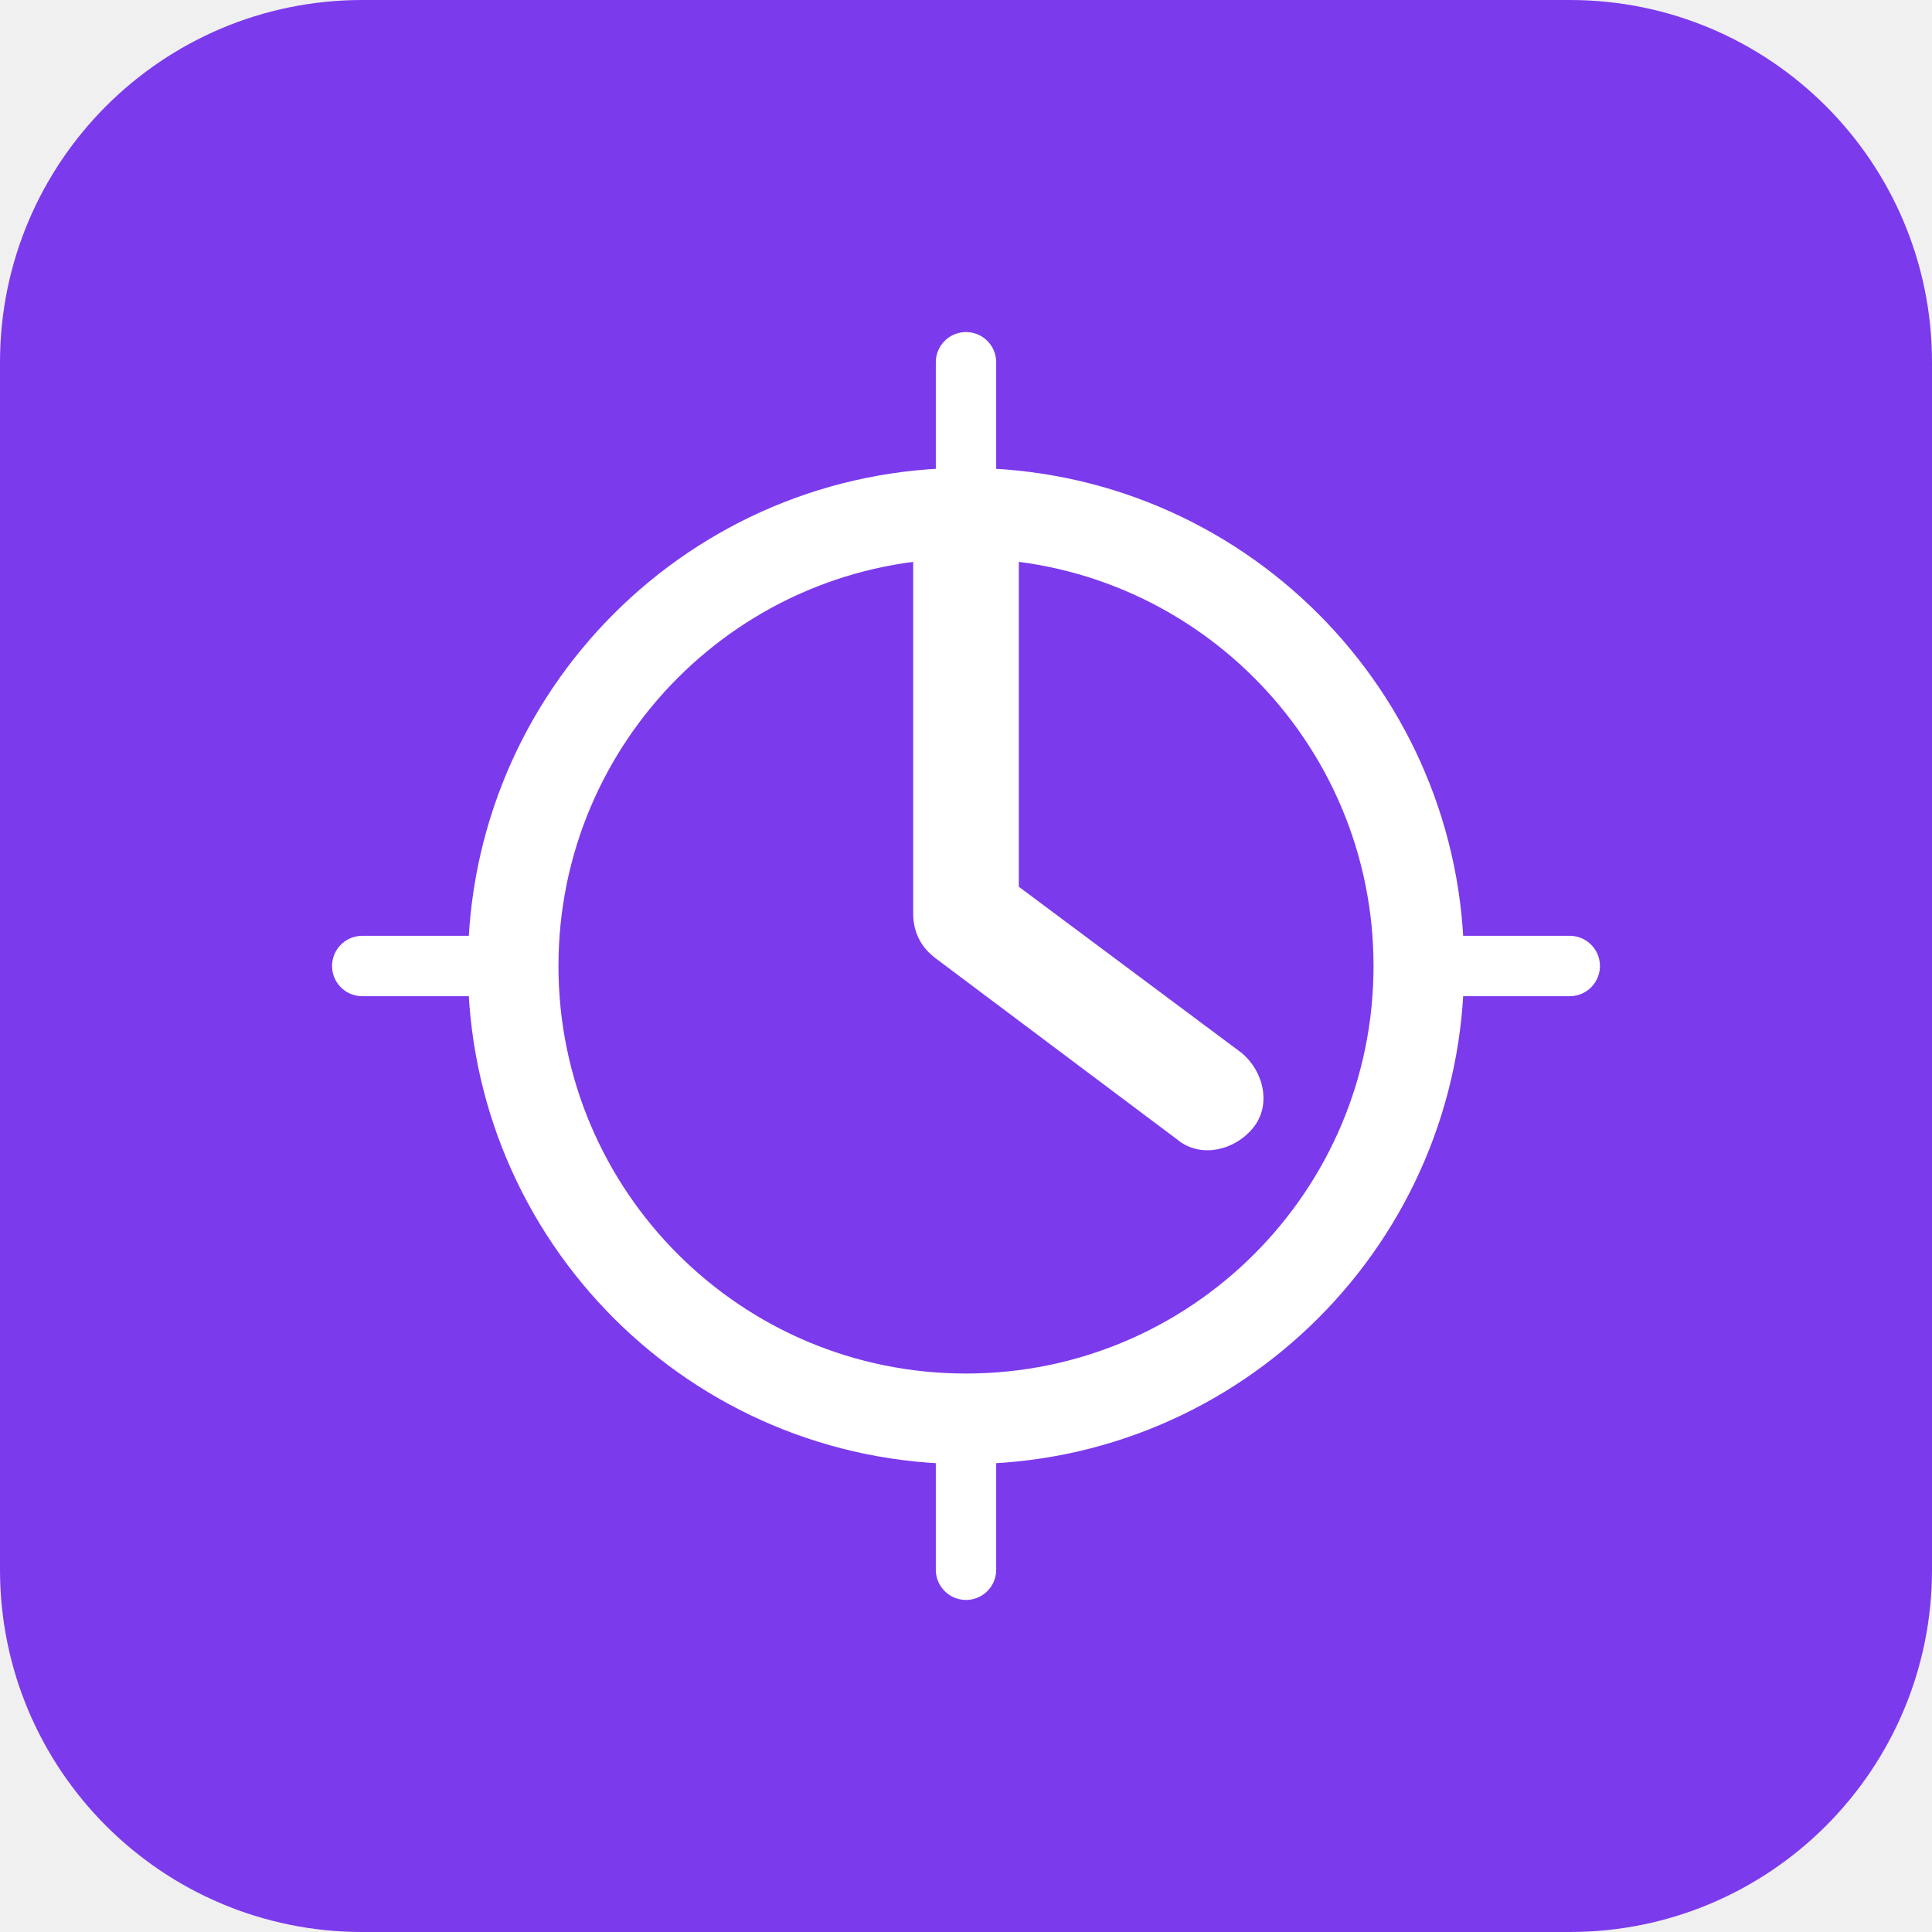
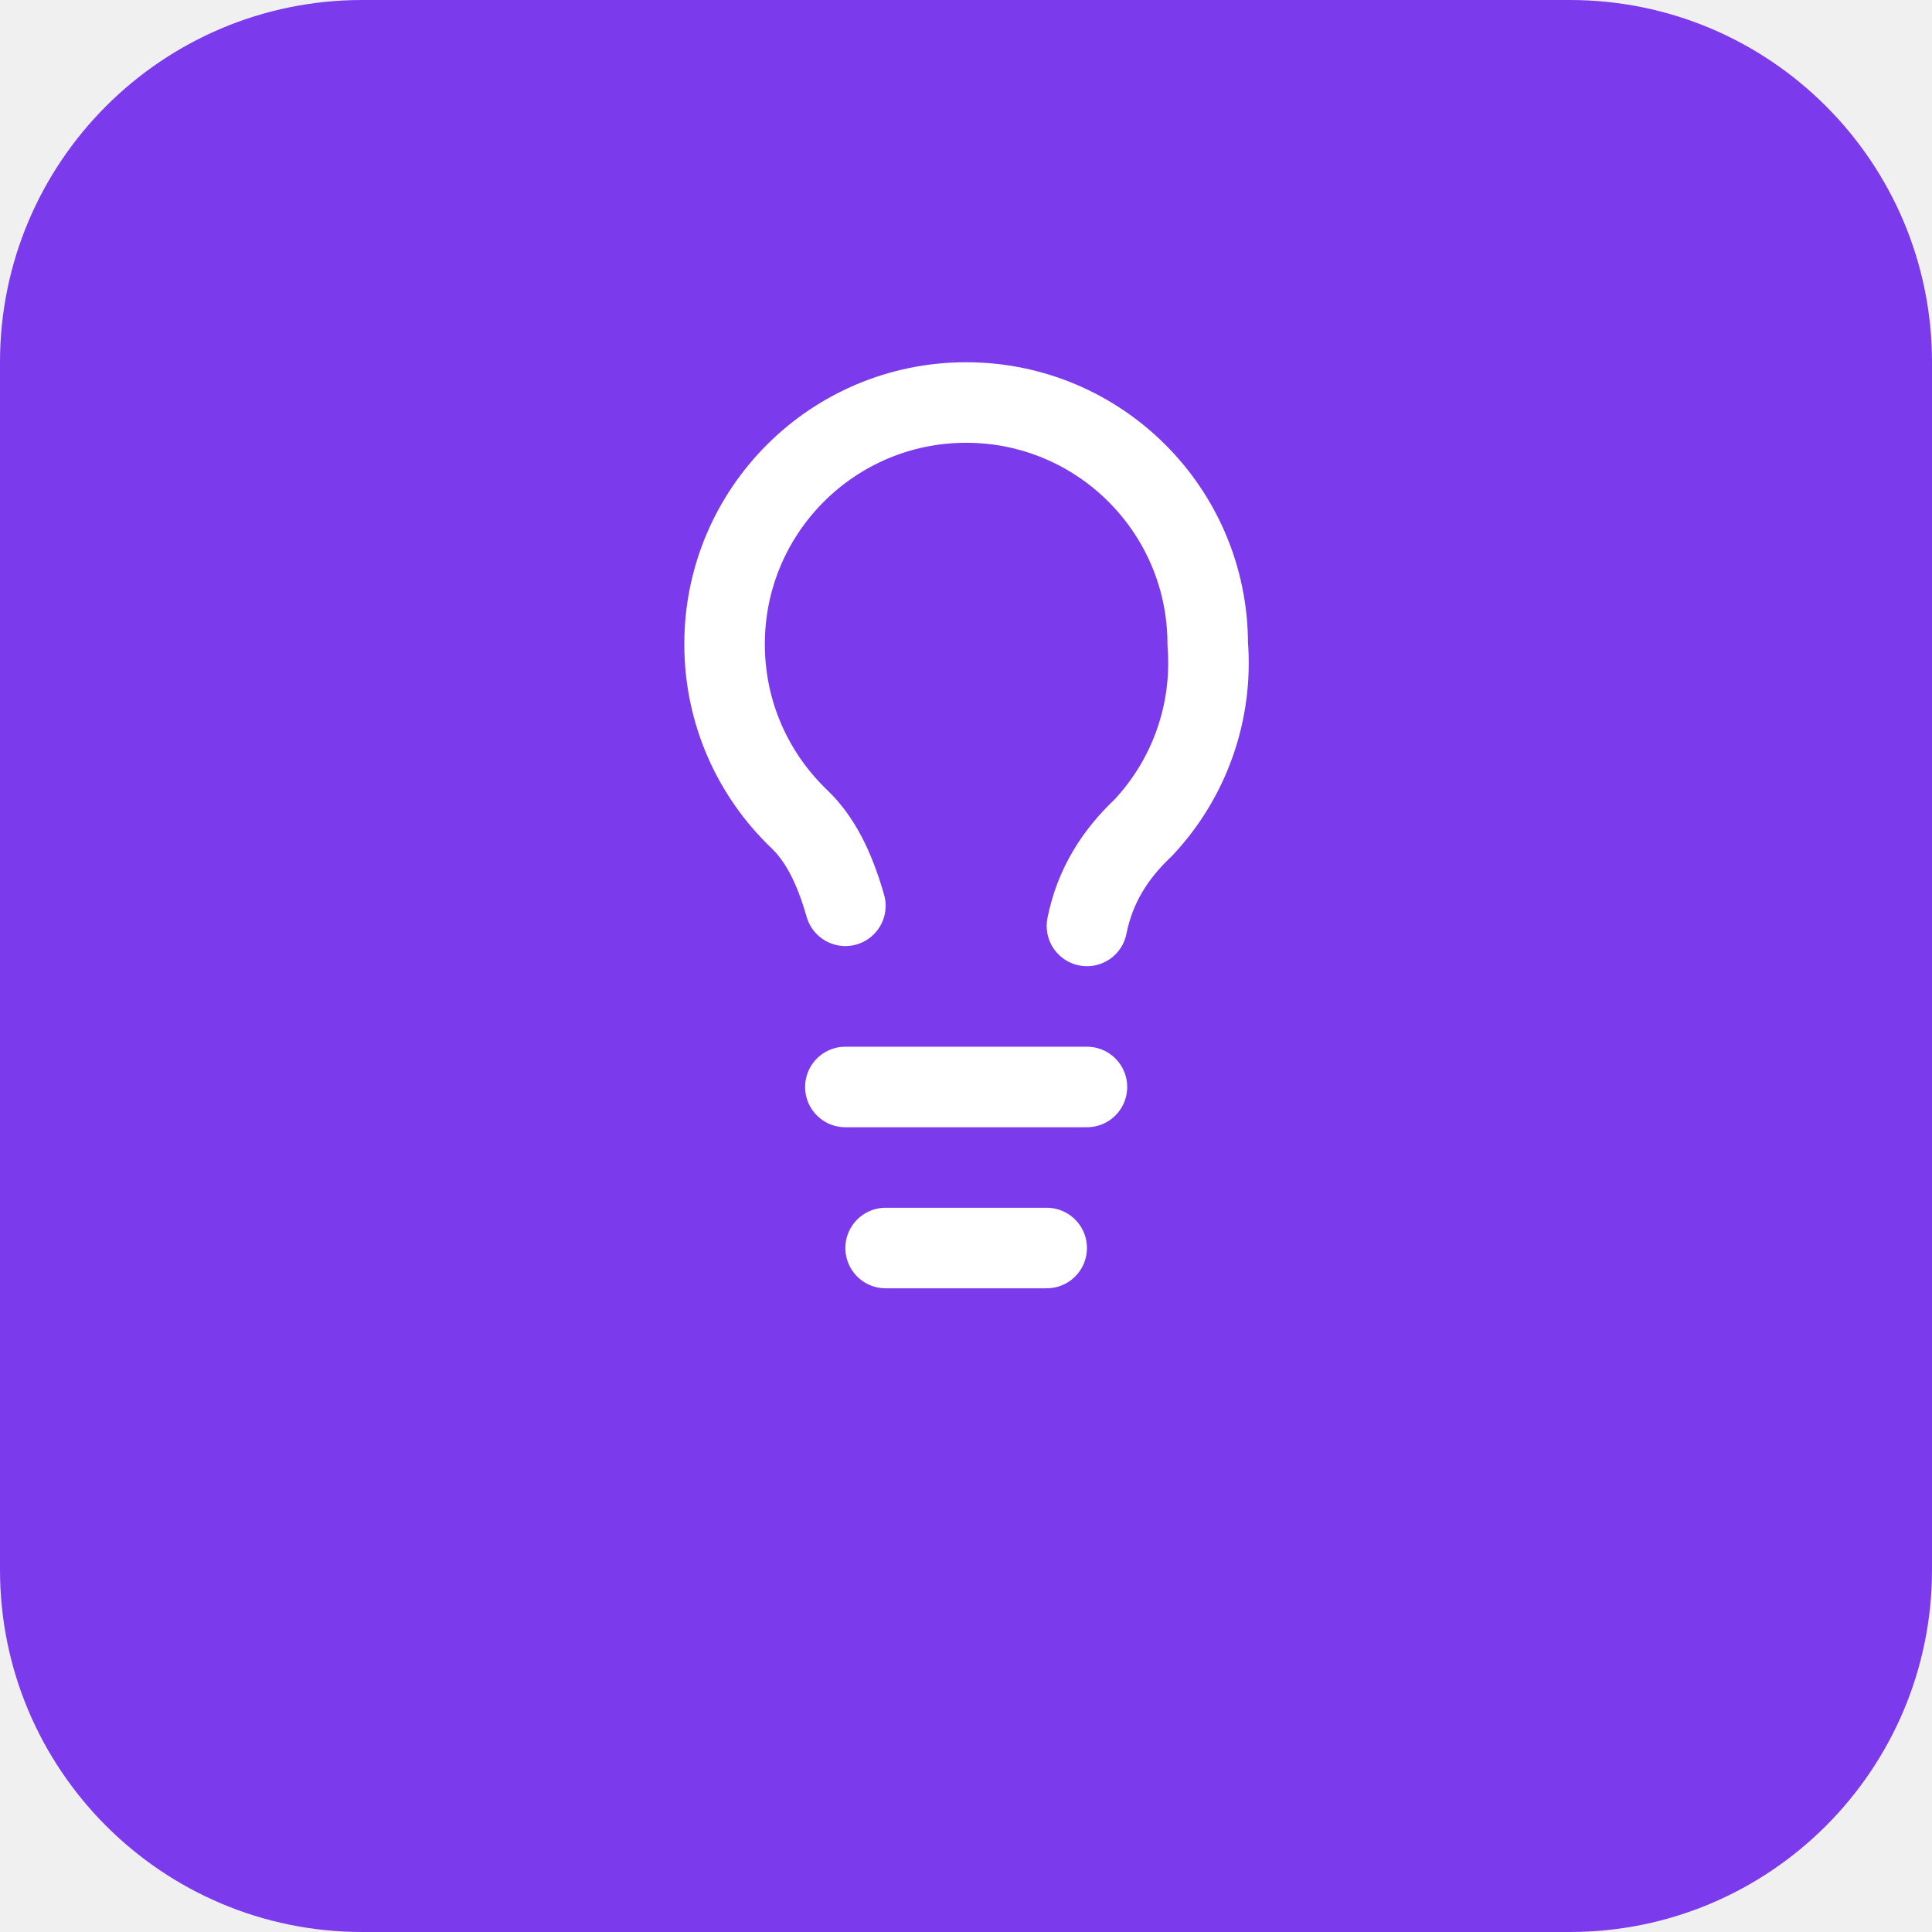
<svg xmlns="http://www.w3.org/2000/svg" viewBox="0 0 512 512">
  <rect width="512" height="512" rx="96" fill="#7c3aed" />
-   <path d="M256 128c-8 0-14 6-14 14v100c0 5 2 9 6 12l64 48c6 5 15 3 20-3s3-15-3-20l-59-44V142c0-8-6-14-14-14z" fill="#fff" />
-   <circle cx="256" cy="256" r="120" fill="none" stroke="#fff" stroke-width="24" />
-   <path d="M256 96v32M256 384v32M96 256h32M384 256h32" stroke="#fff" stroke-width="16" stroke-linecap="round" />
+   <g transform="translate(128, 96) scale(10.67)">
+     <path d="M15 14c.2-1 .7-1.78 1.4-2.44A5.97 5.97 0 0 0 18 7a6 6 0 0 0-12 0c0 1.7.7 3.24 1.86 4.35.5.48.86 1.17 1.14 2.15" stroke="#fff" stroke-width="2" stroke-linecap="round" stroke-linejoin="round" fill="none" />
+     <path d="M9 18h6M10 22h4" stroke="#fff" stroke-width="2" stroke-linecap="round" stroke-linejoin="round" fill="none" />
+   </g>
</svg>
